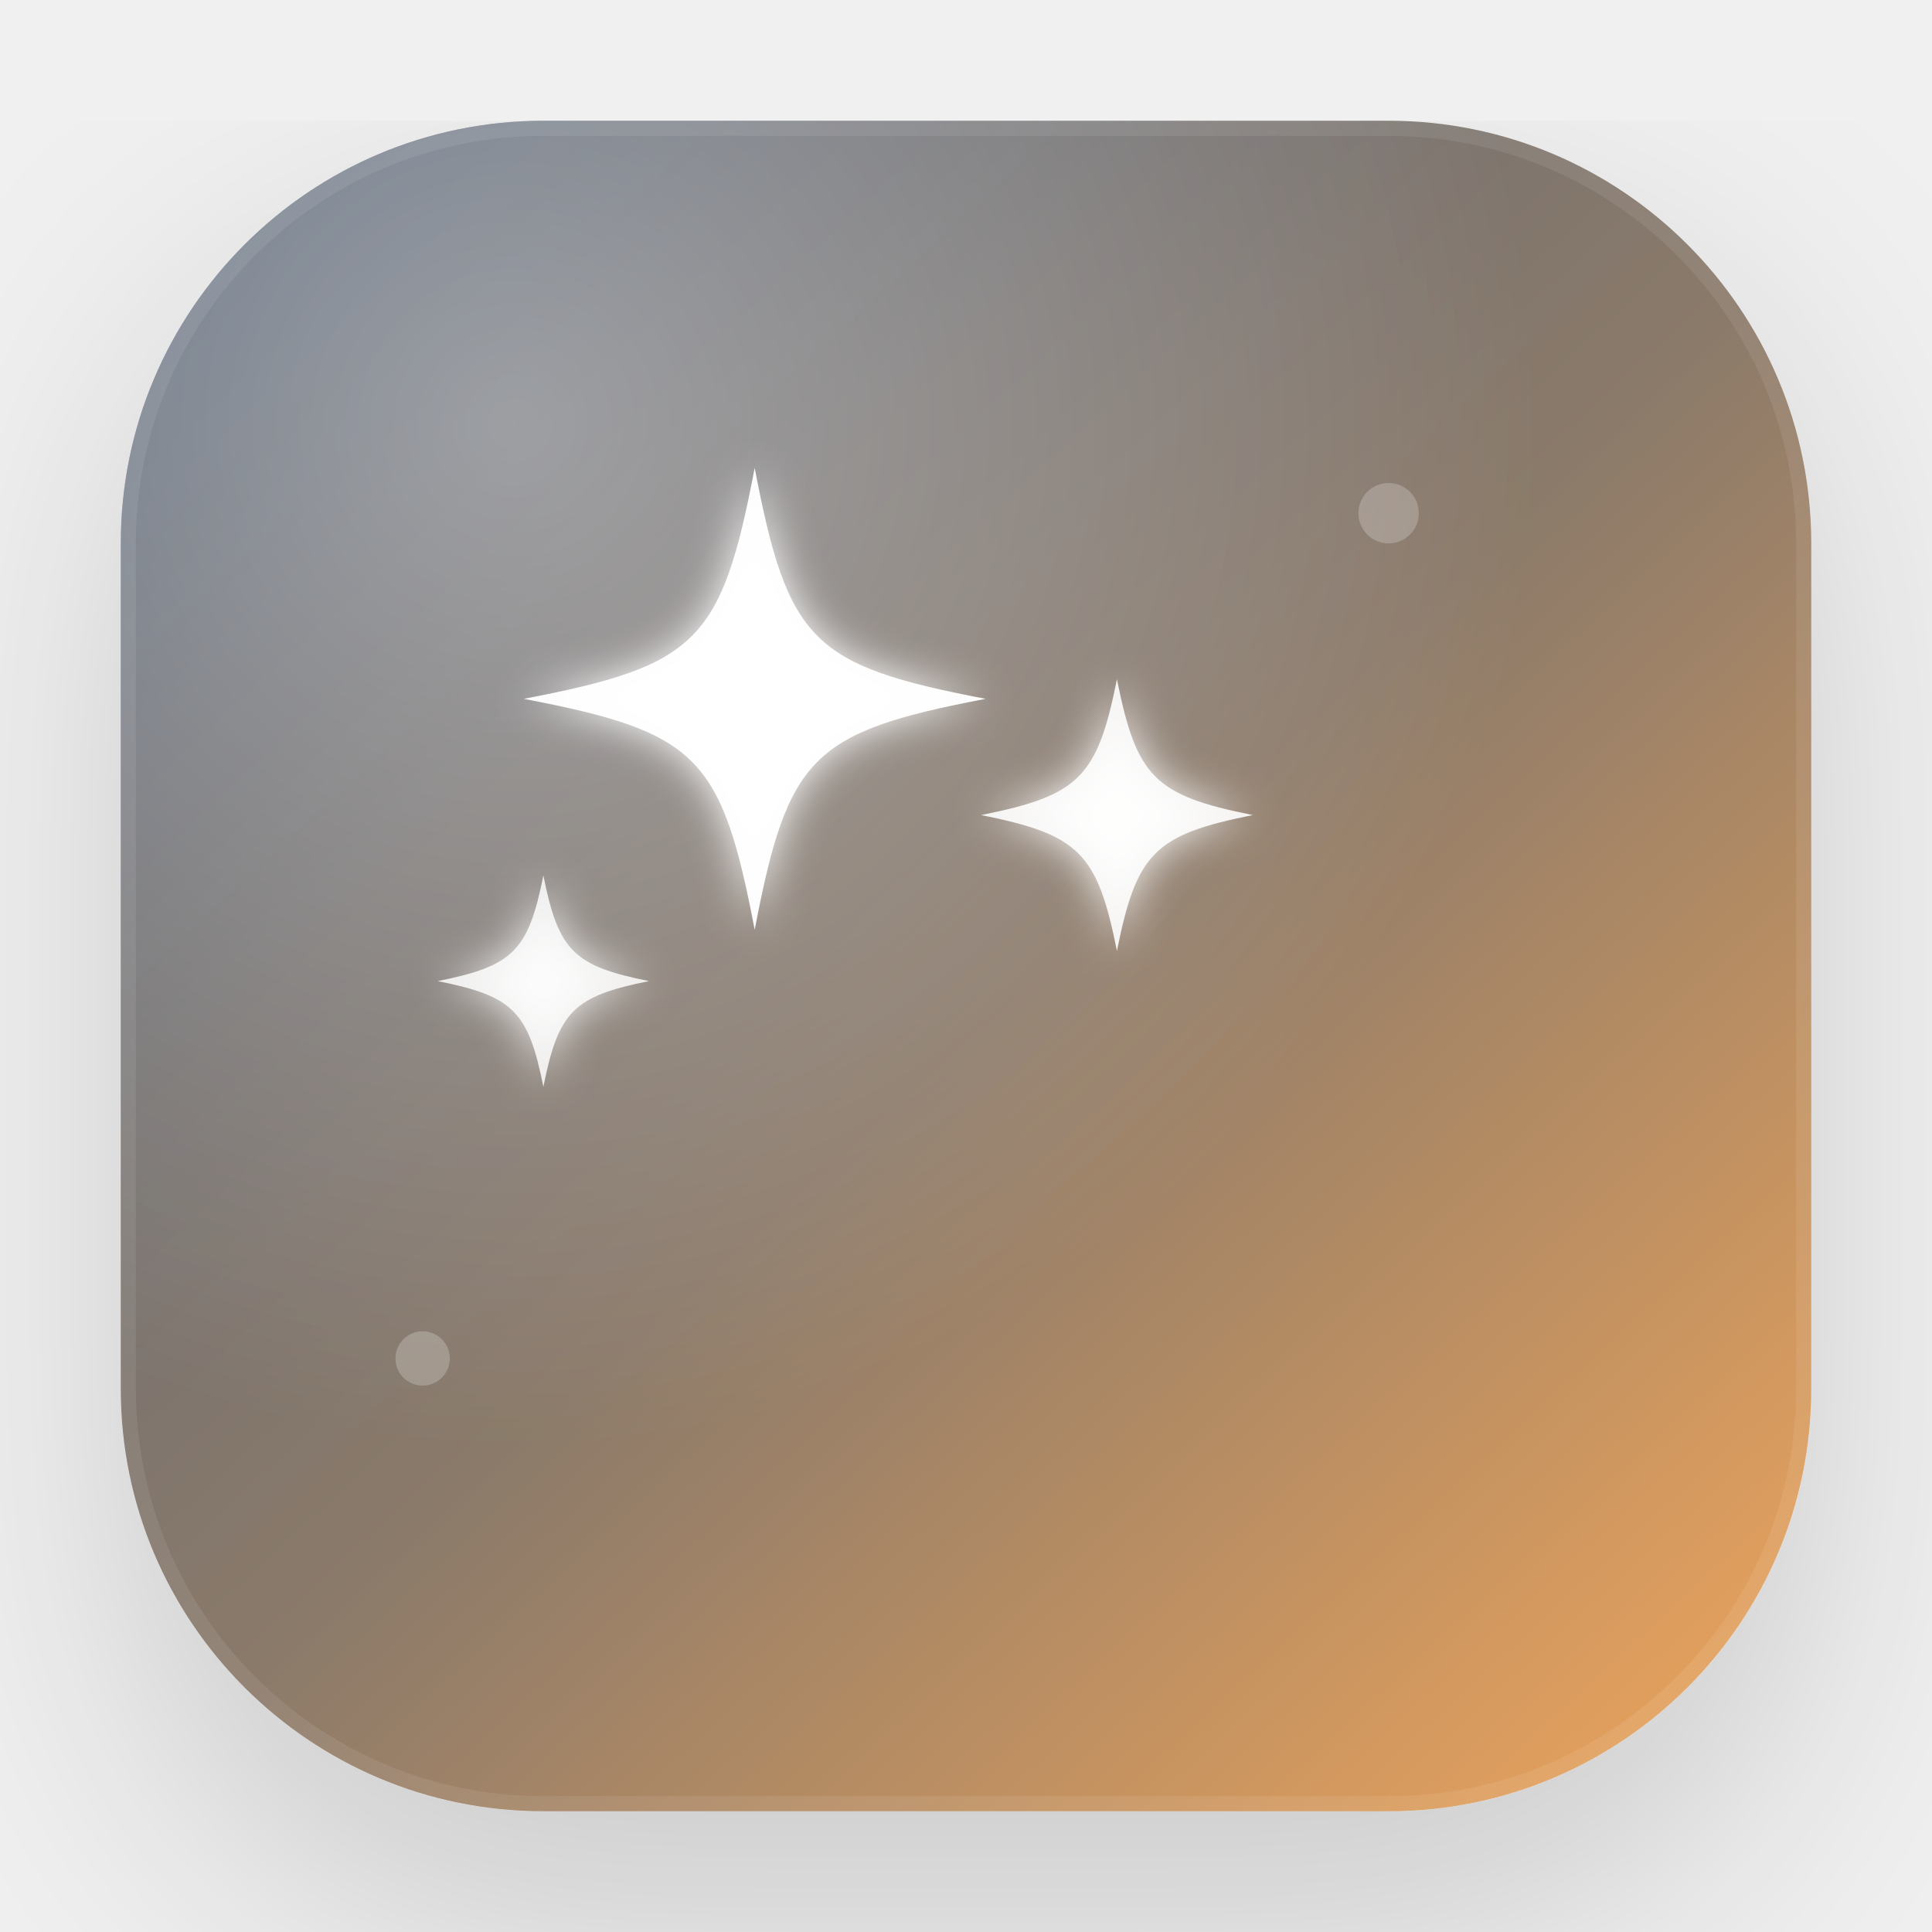
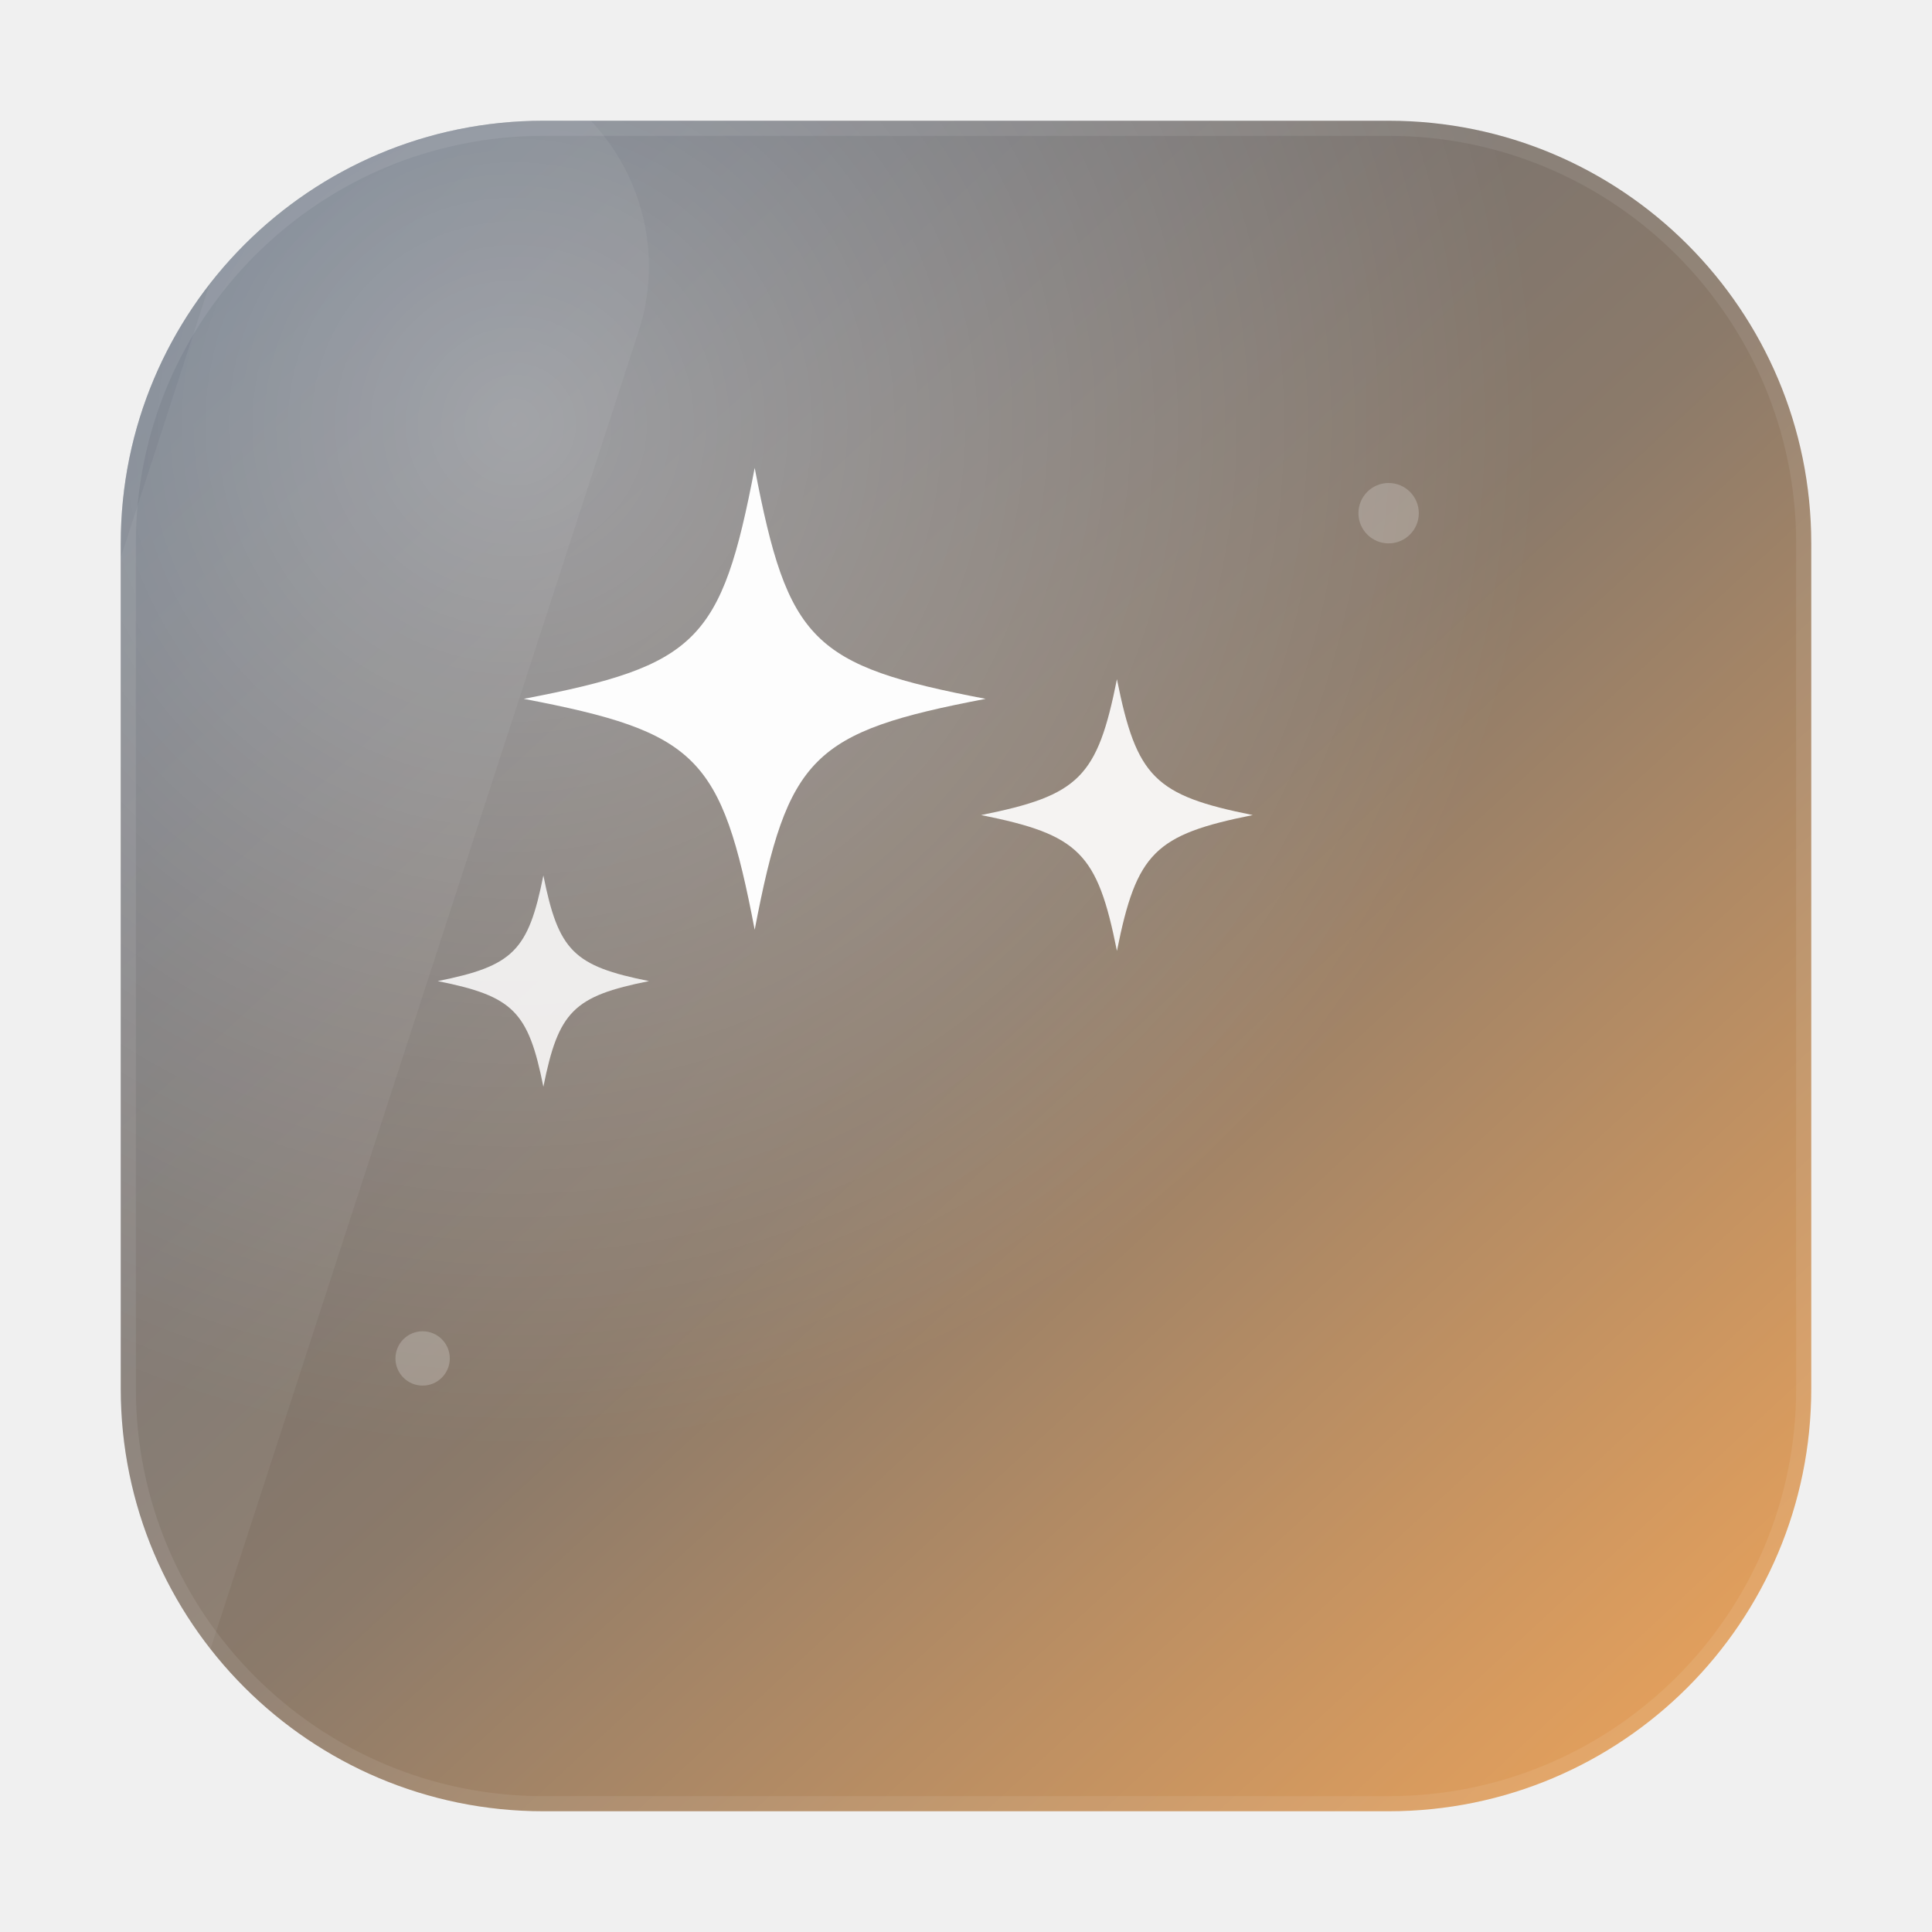
<svg xmlns="http://www.w3.org/2000/svg" width="128" height="128" viewBox="0 0 128 128" fill="none">
  <defs>
    <linearGradient id="bgGradient" x1="16" y1="12" x2="112" y2="116" gradientUnits="userSpaceOnUse">
      <stop offset="0%" stop-color="#5B6778" />
      <stop offset="52%" stop-color="#8B7A6A" />
      <stop offset="100%" stop-color="#E6A15C" />
    </linearGradient>
    <radialGradient id="gloss" cx="0" cy="0" r="1" gradientUnits="userSpaceOnUse" gradientTransform="translate(34 28) rotate(45) scale(68)">
      <stop offset="0%" stop-color="white" stop-opacity="0.34" />
      <stop offset="100%" stop-color="white" stop-opacity="0" />
    </radialGradient>
-     <filter id="shadow" x="-20%" y="-20%" width="160%" height="160%">
-       <feDropShadow dx="0" dy="8" stdDeviation="10" flood-opacity="0.16" />
-     </filter>
-     <filter id="softGlow" x="-50%" y="-50%" width="200%" height="200%">
-       <feGaussianBlur stdDeviation="1.4" result="blur" />
-       <feMerge>
-         <feMergeNode in="blur" />
-         <feMergeNode in="SourceGraphic" />
-       </feMerge>
-     </filter>
    <clipPath id="clip">
      <rect x="8" y="8" width="112" height="112" rx="28" />
    </clipPath>
  </defs>
-   <g filter="url(#shadow)">
+   <g>
    <rect x="8" y="8" width="112" height="112" rx="28" fill="url(#bgGradient)" />
    <rect x="8.5" y="8.5" width="111" height="111" rx="27.5" stroke="white" stroke-opacity="0.08" />
    <rect x="8" y="8" width="112" height="112" rx="28" fill="url(#gloss)" />
  </g>
  <g clip-path="url(#clip)" opacity="0.5">
-     <rect x="-40" y="0" width="28" height="180" rx="14" transform="rotate(18 -40 0)" fill="white" fill-opacity="0.10">
-       <animate attributeName="x" values="-50;150" dur="3.4s" repeatCount="indefinite" />
-     </rect>
+     <rect x="20" y="0" width="28" height="180" rx="14" transform="rotate(18 20 0)" fill="white" fill-opacity="0.10" />
  </g>
-   <g filter="url(#softGlow)" fill="white">
-     <g transform-origin="50px 47px">
-       <path d="M50 31C52.2 42.5 53.8 44.1 65.3 46.3C53.8 48.5 52.2 50.1 50 61.6C47.8 50.1 46.2 48.5 34.7 46.3C46.2 44.1 47.8 42.5 50 31Z" fill-opacity="0.98">
-         <animateTransform attributeName="transform" type="scale" values="1;1.08;1" dur="1.8s" repeatCount="indefinite" />
-         <animate attributeName="fill-opacity" values="0.92;1;0.92" dur="1.8s" repeatCount="indefinite" />
-       </path>
+   <g fill="white">
+     <g>
+       <path d="M50 31C52.2 42.5 53.8 44.1 65.3 46.3C53.8 48.5 52.2 50.1 50 61.6C47.8 50.1 46.2 48.5 34.7 46.3C46.2 44.1 47.8 42.5 50 31Z" fill-opacity="0.98" />
    </g>
-     <g transform-origin="74px 56px">
-       <path d="M74 45C75.3 51.5 76.5 52.7 83 54C76.5 55.3 75.3 56.5 74 63C72.7 56.5 71.5 55.3 65 54C71.5 52.7 72.7 51.5 74 45Z" fill-opacity="0.9">
-         <animateTransform attributeName="transform" type="scale" values="0.95;1.06;0.95" dur="1.4s" begin="0.2s" repeatCount="indefinite" />
-         <animate attributeName="fill-opacity" values="0.78;1;0.78" dur="1.4s" begin="0.2s" repeatCount="indefinite" />
-       </path>
+     <g>
+       <path d="M74 45C75.3 51.5 76.5 52.7 83 54C76.5 55.3 75.3 56.5 74 63C72.7 56.5 71.5 55.3 65 54C71.5 52.7 72.7 51.5 74 45Z" fill-opacity="0.9" />
    </g>
-     <g transform-origin="36px 66px">
-       <path d="M36 58C37 63 38 64 43 65C38 66 37 67 36 72C35 67 34 66 29 65C34 64 35 63 36 58Z" fill-opacity="0.84">
-         <animateTransform attributeName="transform" type="scale" values="0.92;1.04;0.92" dur="1.6s" begin="0.55s" repeatCount="indefinite" />
-         <animate attributeName="fill-opacity" values="0.72;0.95;0.72" dur="1.6s" begin="0.55s" repeatCount="indefinite" />
-       </path>
+     <g>
+       <path d="M36 58C37 63 38 64 43 65C38 66 37 67 36 72C35 67 34 66 29 65C34 64 35 63 36 58Z" fill-opacity="0.84" />
    </g>
  </g>
  <g opacity="0.22">
-     <circle cx="92" cy="34" r="2" fill="white">
-       <animate attributeName="cy" values="34;31;34" dur="2.8s" repeatCount="indefinite" />
-       <animate attributeName="opacity" values="0.15;0.35;0.15" dur="2.8s" repeatCount="indefinite" />
-     </circle>
-     <circle cx="28" cy="90" r="1.8" fill="white">
-       <animate attributeName="cy" values="90;87;90" dur="3.1s" begin="0.4s" repeatCount="indefinite" />
-       <animate attributeName="opacity" values="0.12;0.28;0.12" dur="3.1s" begin="0.4s" repeatCount="indefinite" />
-     </circle>
+     <circle cx="92" cy="34" r="2" fill="white" />
+     <circle cx="28" cy="90" r="1.8" fill="white" />
  </g>
</svg>
